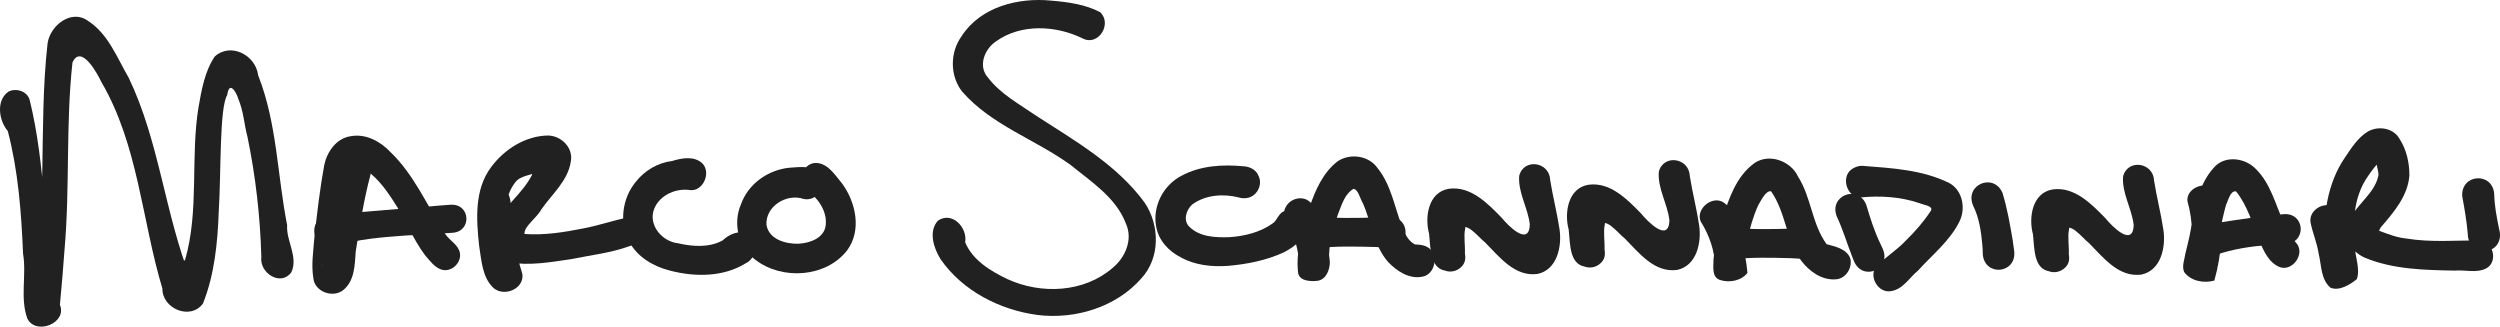
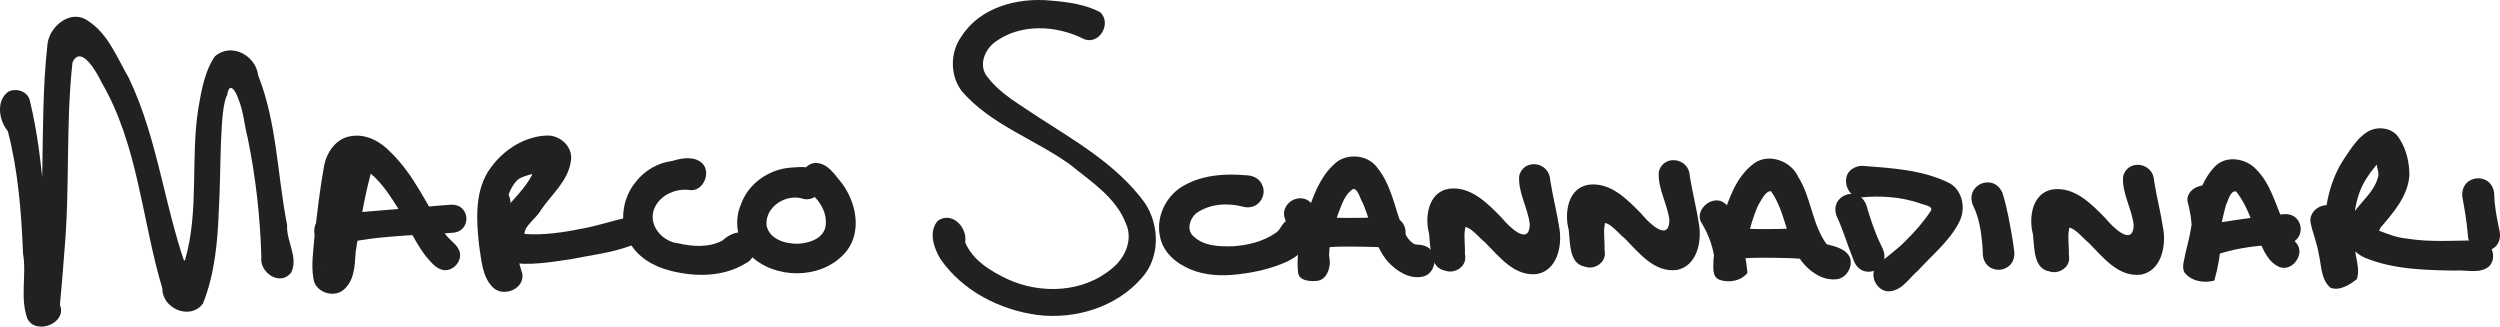
- <svg xmlns="http://www.w3.org/2000/svg" version="1.1" id="svg2" viewBox="0 0 512 66.901" height="66.901" width="512">
+ <svg xmlns="http://www.w3.org/2000/svg" width="512" height="66.901" viewBox="0 0 512 66.901" id="svg2" version="1.1">
  <defs id="defs4" />
-   <g transform="translate(-253.8428,-78.957)" id="layer1">
-     <path id="path4453" d="m 259.934,99.477 c 3.311,13.564 3.027,27.632 4.944,41.398 2.12,4.589 -7.842,3.861 -4.931,-0.345 3.942,-17.302 1.652,-35.178 3.639,-52.686 0.51,-3.663 4.898,-7.139 8.332,-4.576 4.124,2.675 5.893,7.528 8.277,11.602 6.293,13.099 7.409,27.892 12.736,41.331 -1.97,1.814 -2.667,-2.907 -1.176,-4.038 2.918,-10.156 1.059,-20.869 2.737,-31.204 0.627,-3.575 1.277,-7.39 3.331,-10.432 3.317,-2.977 8.418,-0.243 8.891,3.861 3.873,9.792 3.922,20.475 5.936,30.693 -0.219,3.251 2.329,6.478 0.857,9.645 -2.174,2.971 -6.576,0.127 -6.143,-3.128 -0.225,-8.246 -1.16,-16.496 -2.831,-24.579 -0.693,-2.564 -0.778,-5.207 -1.897,-7.839 -0.395,-1.342 -1.84,-3.816 -2.255,-0.764 -1.615,2.615 -1.236,15.688 -1.731,23.734 -0.233,6.42 -0.844,12.955 -3.241,18.974 -2.556,3.489 -8.356,1.067 -8.312,-3.076 -4.217,-14.053 -4.939,-29.346 -12.47,-42.258 -0.936,-1.966 -4.196,-7.837 -5.942,-4.042 -1.399,12.773 -0.497,25.661 -1.636,38.454 -0.264,3.73 -0.587,7.457 -0.935,11.18 1.561,3.778 -5.006,6.337 -6.691,2.768 -1.51,-4.272 -0.107,-8.86 -0.86,-13.246 -0.349,-8.427 -0.984,-16.909 -3.12,-25.098 -1.836,-2.163 -2.466,-6.284 0.143,-8.092 1.587,-0.798 3.896,-0.058 4.346,1.763 z" style="opacity:1;fill:#212121;fill-opacity:1;stroke:none;stroke-width:4;stroke-linecap:round;stroke-linejoin:miter;stroke-miterlimit:4;stroke-dasharray:none;stroke-opacity:1" />
-     <path id="path4455" d="m 329.698,114.836 c -1.378,5.134 -2.175,10.405 -3.004,15.646 -0.201,2.728 -0.207,5.951 -2.516,7.849 -2.104,1.748 -5.89,0.415 -6.159,-2.397 -0.466,-2.772 0.008,-5.59 0.213,-8.366 0.554,-4.958 1.117,-9.926 2.02,-14.833 0.58,-2.717 2.47,-5.433 5.386,-5.88 3.116,-0.587 6.143,1.073 8.218,3.292 4.814,4.635 7.441,10.888 10.995,16.427 0.754,1.419 2.362,2.143 3.006,3.605 0.935,2.144 -1.307,4.624 -3.526,4.017 -1.486,-0.449 -2.436,-1.824 -3.419,-2.944 -2.613,-3.468 -4.128,-7.603 -6.547,-11.198 -1.741,-2.666 -3.743,-5.37 -6.609,-6.886 -1.56,-0.988 -1.766,1.647 -2.169,2.616 -0.784,4.155 -1.317,8.371 -1.507,12.598 -0.089,1.707 0.05,3.434 0.116,5.124 -0.978,-0.885 -2.474,-1.46 -3.746,-0.663 -0.732,0.3 -0.702,1.216 -0.363,0.057 0.835,-3.055 1.245,-6.207 1.883,-9.306 0.649,-3.527 1.054,-7.099 1.518,-10.647 0.751,-2.286 4.253,-2.892 5.628,-0.852 0.574,0.774 0.778,1.802 0.581,2.741 z" style="opacity:1;fill:#212121;fill-opacity:1;stroke:none;stroke-width:4;stroke-linecap:round;stroke-linejoin:miter;stroke-miterlimit:4;stroke-dasharray:none;stroke-opacity:1" />
-     <path d="m 320.909,123.032 c 5.204,-0.537 10.421,-0.922 15.633,-1.372 2.744,-0.154 6.909,-0.611 9.653,-0.778 4.068,-0.171 4.311,5.582 0.241,5.754 -4.27,0.29 -7.58,0.469 -9.452,0.549 -4.891,0.363 -9.86,0.709 -14.558,2.22 -4.506,1.074 -6.024,-5.299 -1.518,-6.373 z" id="path4457" style="opacity:1;fill:#212121;fill-opacity:1;stroke:none;stroke-width:4;stroke-linecap:round;stroke-linejoin:miter;stroke-miterlimit:4;stroke-dasharray:none;stroke-opacity:1" />
-     <path id="path4459" d="m 358.396,120.638 c -0.13,4.917 0.999,9.764 2.432,14.436 0.408,3.019 -3.691,4.747 -5.882,2.892 -2.393,-2.196 -2.485,-5.753 -2.989,-8.753 -0.567,-5.374 -0.974,-11.427 2.452,-16.006 2.704,-3.683 7.09,-6.469 11.734,-6.496 2.692,0.086 5.154,2.544 4.604,5.309 -0.582,3.996 -3.911,6.737 -6.09,9.899 -0.826,1.612 -3.567,3.423 -3.387,4.956 4.049,0.295 8.137,-0.354 12.108,-1.153 3.121,-0.581 6.148,-1.67 9.245,-2.263 3.097,0.295 3.555,5.349 0.301,5.851 -3.9,1.453 -8.086,1.893 -12.143,2.725 -4.191,0.612 -8.524,1.394 -12.735,0.646 -3.217,-0.814 -4.961,-4.714 -3.014,-7.518 1.97,-3.903 5.8,-6.514 7.771,-10.391 -0.197,-1.41 2.978,-3.22 1.752,-1.067 -1.528,1.323 -3.973,0.913 -5.252,2.678 -2.739,3.575 -1.886,8.326 -1.427,12.464 0.735,1.892 1.682,4.277 -0.883,5.038 -1.995,2.246 -3.818,-0.266 -3.485,-2.493 -0.7,-3.756 -1.266,-7.545 -1.652,-11.348 0.104,-3.244 5.446,-4.013 6.309,-0.785 0.167,0.439 0.246,0.911 0.23,1.38 z" style="opacity:1;fill:#212121;fill-opacity:1;stroke:none;stroke-width:4;stroke-linecap:round;stroke-linejoin:miter;stroke-miterlimit:4;stroke-dasharray:none;stroke-opacity:1" />
-     <path id="path4561" d="m 394.99,117.867 c -3.049,-0.403 -6.555,1.34 -7.36,4.457 -0.754,3.116 2.033,6.137 5.055,6.448 2.994,0.69 6.342,0.952 9.136,-0.568 1.365,-1.281 3.545,-2.297 5.321,-1.23 2.163,1.312 1.627,4.909 -0.573,5.902 -4.609,2.851 -10.4,2.833 -15.503,1.505 -3.407,-0.854 -6.739,-2.797 -8.397,-6.004 -2.056,-3.849 -1.389,-8.825 1.366,-12.16 1.808,-2.327 4.527,-3.935 7.46,-4.287 1.972,-0.605 4.443,-1.078 6.138,0.435 1.98,1.897 0.17,6.002 -2.643,5.501 z" style="opacity:1;fill:#212121;fill-opacity:1;stroke:none;stroke-width:4;stroke-linecap:round;stroke-linejoin:miter;stroke-miterlimit:4;stroke-dasharray:none;stroke-opacity:1" />
-     <path id="path4563" d="m 418.419,119.7 c -3.449,-1.191 -7.873,1.495 -7.597,5.343 0.493,2.935 3.957,3.913 6.539,3.828 2.352,-0.119 5.384,-1.168 5.601,-3.919 0.266,-2.988 -1.768,-5.559 -4.033,-7.254 -1.993,-1.664 -0.673,-5.2 1.855,-5.37 2.574,-0.05 4.053,2.471 5.519,4.209 2.84,3.871 4.071,9.65 0.993,13.748 -4.356,5.532 -13.317,6.074 -18.764,1.869 -3.472,-2.528 -4.64,-7.414 -2.952,-11.316 1.47,-4.216 5.548,-7.093 9.925,-7.529 2.197,-0.135 5.323,-0.679 6.464,1.774 1.238,2.304 -1.017,5.19 -3.551,4.616 z" style="opacity:1;fill:#212121;fill-opacity:1;stroke:none;stroke-width:4;stroke-linecap:round;stroke-linejoin:miter;stroke-miterlimit:4;stroke-dasharray:none;stroke-opacity:1" />
-     <path id="path4565" d="m 475.565,86.827 c -5.473,-2.689 -12.628,-3.063 -17.745,0.606 -2.373,1.591 -3.74,5.098 -1.619,7.44 2.621,3.407 6.528,5.49 10.011,7.889 7.901,5.11 16.407,9.967 22.06,17.703 3.111,4.621 3.21,11.306 -0.692,15.517 -5.182,5.907 -13.58,8.436 -21.266,7.481 -7.708,-1.034 -15.338,-4.927 -19.829,-11.409 -1.409,-2.236 -2.547,-5.669 -0.569,-7.892 2.915,-2.025 6.122,1.432 5.59,4.408 1.519,3.681 5.216,5.913 8.673,7.554 6.876,3.161 15.648,2.784 21.525,-2.295 2.604,-2.123 4.208,-5.843 2.726,-9.079 -2.026,-5.347 -7.09,-8.547 -11.327,-12.014 -7.248,-5.241 -16.245,-8.164 -22.236,-15.048 -2.519,-3.259 -2.477,-8.01 -0.084,-11.328 3.855,-5.995 11.57,-7.943 18.31,-7.279 3.418,0.284 6.996,0.758 10.048,2.365 2.554,2.357 -0.341,7.057 -3.576,5.382 z" style="opacity:1;fill:#212121;fill-opacity:1;stroke:none;stroke-width:4;stroke-linecap:round;stroke-linejoin:miter;stroke-miterlimit:4;stroke-dasharray:none;stroke-opacity:1" />
-     <path id="path4573" d="m 553.905,125.822 c -0.668,2.923 1.536,8.066 -3.037,8.589 -4.314,0.312 -4.015,-4.648 -4.347,-7.575 -0.935,-3.463 -0.165,-8.553 4.069,-9.22 4.449,-0.596 7.918,2.994 10.766,5.902 1.373,1.7 5.655,6.015 5.792,1.4 -0.377,-3.376 -2.43,-6.511 -2.176,-9.933 0.914,-3.69 6.198,-2.91 6.343,0.817 0.534,3.378 1.403,6.691 1.914,10.073 0.537,3.514 -0.471,8.361 -4.521,9.19 -4.668,0.615 -7.794,-3.524 -10.723,-6.464 -1.394,-1.029 -4.107,-4.865 -5.348,-2.293 0.087,2.483 2.835,5.692 0.067,7.664 -2.676,1.877 -6.164,-0.988 -5.42,-4.009 0.18,-2.55 -0.656,-6.102 2.238,-7.455 2.038,-0.865 4.835,1.023 4.381,3.314 z" style="opacity:1;fill:#212121;fill-opacity:1;stroke:none;stroke-width:4;stroke-linecap:round;stroke-linejoin:miter;stroke-miterlimit:4;stroke-dasharray:none;stroke-opacity:1" />
-     <path d="m 663.957,118.484 c 0.983,3.184 1.541,6.463 2.096,9.74 0.219,1.6 0.115,0.841 0.313,2.275 0.391,4.56 -6.057,5.112 -6.448,0.553 l 0,0 c -0.032,-1.271 -0.002,-0.602 -0.098,-2.006 -0.245,-2.725 -0.652,-5.506 -1.884,-7.98 -1.825,-4.258 4.197,-6.839 6.022,-2.581 z" id="path4585" style="opacity:1;fill:#212121;fill-opacity:1;stroke:none;stroke-width:4;stroke-linecap:round;stroke-linejoin:miter;stroke-miterlimit:4;stroke-dasharray:none;stroke-opacity:1" />
-     <path id="path4599" d="m 708.316,119.483 c 0.959,5.624 0.57,11.452 -0.976,16.937 -2.141,0.593 -4.797,0.128 -6.174,-1.74 -0.539,-1.248 0.091,-2.622 0.265,-3.89 0.554,-2.246 1.134,-4.494 1.376,-6.798 0.826,-3.964 1.863,-8.186 4.841,-11.128 2.287,-2.078 6.037,-1.474 8.108,0.616 3.124,3.013 4.101,7.388 5.849,11.209 0.702,1.585 1.643,3.058 2.771,4.371 1.377,2.213 -1.159,5.522 -3.65,4.598 -2.245,-0.908 -3.287,-3.311 -4.172,-5.396 -1.405,-3.44 -2.393,-7.166 -4.767,-10.102 -1.187,-0.221 -1.595,1.871 -2.054,2.755 -0.531,1.924 -0.969,3.881 -1.288,5.851 -0.323,2.23 -0.513,4.479 -0.859,6.706 -1.963,1.001 -4.092,-0.088 -6.083,-0.392 1.72,-4.084 1.5,-8.719 0.335,-12.918 -0.228,-1.93 1.828,-3.319 3.592,-3.228 1.453,0.002 2.652,1.141 2.884,2.548 z" style="opacity:1;fill:#212121;fill-opacity:1;stroke:none;stroke-width:4;stroke-linecap:round;stroke-linejoin:miter;stroke-miterlimit:4;stroke-dasharray:none;stroke-opacity:1" />
-     <path d="m 705.637,124.938 c 4.05,-0.613 8.096,-1.242 12.16,-1.763 2.595,-0.258 1.331,-0.14 3.794,-0.36 4.313,-0.282 4.713,5.817 0.4,6.099 l 0,0 c -2.305,0.09 -1.124,0.025 -3.541,0.195 -3.73,0.337 -7.472,0.843 -11.007,2.143 -4.465,1.276 -6.269,-5.039 -1.804,-6.315 z" id="path4601" style="opacity:1;fill:#212121;fill-opacity:1;stroke:none;stroke-width:4;stroke-linecap:round;stroke-linejoin:miter;stroke-miterlimit:4;stroke-dasharray:none;stroke-opacity:1" />
-     <path d="m 764.661,118.732 c 0.048,2.366 0.503,4.703 0.979,7.015 0.05,0.234 0.103,0.468 0.155,0.702 0.672,4.609 -5.846,5.56 -6.518,0.951 l 0,0 c -0.01,-0.234 -0.032,-0.468 -0.049,-0.702 -0.229,-2.529 -0.649,-5.036 -1.119,-7.53 -0.309,-4.633 6.244,-5.07 6.552,-0.436 z" id="path4605" style="opacity:1;fill:#212121;fill-opacity:1;stroke:none;stroke-width:4;stroke-linecap:round;stroke-linejoin:miter;stroke-miterlimit:4;stroke-dasharray:none;stroke-opacity:1" />
-     <path id="path4667" d="m 733.482,123.66 c 0.519,3.173 1.309,6.297 2.281,9.36 -1.176,-1.838 -2.88,-0.224 -4.285,0.347 -2.332,1.137 -1.23,-2.511 -1.604,-3.747 -0.278,-6.346 0.536,-13.058 4.219,-18.413 1.339,-1.968 2.673,-4.138 4.778,-5.362 2.135,-1.158 5.176,-0.671 6.407,1.566 1.422,2.2 2.02,4.893 2.007,7.488 -0.321,4.224 -3.23,7.572 -5.872,10.633 -0.295,0.412 -0.741,1.898 -0.322,0.684 1.812,0.67 3.613,1.407 5.556,1.585 5.073,0.855 10.233,0.346 15.34,0.403 2.574,0.431 3.427,4.469 1.03,5.721 -1.999,1.021 -4.283,0.263 -6.416,0.452 -6.185,-0.115 -12.588,-0.227 -18.39,-2.622 -2.269,-0.98 -4.247,-3.292 -3.738,-5.903 0.67,-4.359 5.414,-6.53 6.421,-10.732 0.409,-1.351 -1.542,-3.87 0.997,-3.634 -1.21,0.856 -2.378,2.484 -3.303,3.87 -2.71,4.066 -2.967,9.198 -2.473,13.915 -0.005,2.271 1.169,4.666 0.403,6.852 -1.373,1.128 -3.609,2.503 -5.395,1.755 -2.003,-1.707 -1.822,-4.584 -2.413,-6.934 -0.318,-2.193 -1.23,-4.238 -1.662,-6.397 -0.447,-2.508 2.699,-4.446 4.824,-3.162 0.857,0.453 1.388,1.363 1.612,2.277 z" style="opacity:1;fill:#212121;fill-opacity:1;stroke:none;stroke-width:4;stroke-linecap:round;stroke-linejoin:miter;stroke-miterlimit:4;stroke-dasharray:none;stroke-opacity:1" />
-     <path id="path4669" d="m 507.631,119.416 c -3.208,-0.826 -6.903,-0.591 -9.634,1.429 -1.226,1.099 -1.917,3.306 -0.551,4.571 2.142,2.104 5.359,2.2 8.182,2.113 3.074,-0.205 6.225,-0.969 8.775,-2.758 1.124,-0.698 1.27,-2.382 2.727,-2.63 2.041,-0.651 4.518,1.128 4.223,3.333 -0.299,2.429 -2.485,4.08 -4.513,5.126 -3.595,1.683 -7.56,2.459 -11.493,2.807 -3.295,0.227 -6.737,-0.109 -9.666,-1.745 -2.477,-1.234 -4.564,-3.471 -5.045,-6.265 -0.824,-4.106 1.434,-8.5 5.123,-10.412 3.852,-2.108 8.433,-2.383 12.722,-1.975 1.325,0.042 2.672,0.736 3.141,2.036 0.862,1.834 -0.416,4.205 -2.438,4.463 -0.515,0.09 -1.053,0.064 -1.553,-0.091 z" style="opacity:1;fill:#212121;fill-opacity:1;stroke:none;stroke-width:4;stroke-linecap:round;stroke-linejoin:miter;stroke-miterlimit:4;stroke-dasharray:none;stroke-opacity:1" />
-     <path id="path4671" d="m 523.013,121.41 c 1.572,3.542 2.886,7.284 3.182,11.17 0.012,1.623 -0.765,3.693 -2.6,3.895 -1.43,0.148 -3.767,0.049 -3.922,-1.812 -0.466,-4.552 1.026,-8.995 2.365,-13.278 1.188,-3.495 2.769,-7.131 5.79,-9.422 2.553,-1.674 6.372,-1.145 8.144,1.423 2.742,3.407 3.449,7.85 4.963,11.841 0.565,1.425 1.232,3.072 2.682,3.781 1.337,0.063 2.903,0.235 3.572,1.606 1.082,1.832 0.109,4.699 -2.129,5.024 -2.67,0.496 -5.188,-1.192 -6.946,-3.041 -2.951,-3.398 -3.394,-8.07 -5.174,-12.058 -0.564,-0.905 -0.926,-2.774 -1.896,-2.912 -1.778,1.03 -2.366,3.162 -3.09,4.951 -1.155,3.186 -2.081,6.546 -1.898,9.966 -1.093,-2.114 -2.553,0.72 -3.928,1.063 -0.809,0.277 -2.735,1.789 -2.229,0.037 0.003,-2.626 -0.6,-5.277 -1.735,-7.641 -0.898,-1.335 -1.923,-3.1 -0.978,-4.68 0.892,-1.731 3.422,-2.392 4.916,-1.023 0.374,0.304 0.686,0.683 0.913,1.108 z" style="opacity:1;fill:#212121;fill-opacity:1;stroke:none;stroke-width:4;stroke-linecap:round;stroke-linejoin:miter;stroke-miterlimit:4;stroke-dasharray:none;stroke-opacity:1" />
-     <path d="m 523.44,123.278 c 4.032,0.422 8.098,0.33 12.144,0.22 1.951,-0.097 1.035,-0.041 2.748,-0.159 4.5,0 4.5,6.364 0,6.364 l 0,0 c -1.713,-0.116 -0.797,-0.06 -2.748,-0.158 -4.046,-0.11 -8.112,-0.201 -12.144,0.22 -4.586,0 -4.586,-6.486 0,-6.486 z" id="path4673" style="opacity:1;fill:#212121;fill-opacity:1;stroke:none;stroke-width:4;stroke-linecap:round;stroke-linejoin:miter;stroke-miterlimit:4;stroke-dasharray:none;stroke-opacity:1" />
-     <path id="path4671-0" d="m 608.192,121.864 c 1.851,4.104 3.15,8.489 3.526,12.986 -1.246,1.608 -3.64,2.053 -5.521,1.475 -1.898,-0.533 -1.413,-2.866 -1.419,-4.362 0.297,-2.757 1.021,-5.456 1.804,-8.108 1.308,-4.225 2.851,-8.81 6.59,-11.515 3.017,-2.041 7.458,-0.407 8.919,2.797 2.722,4.272 2.824,9.711 5.844,13.831 1.784,0.469 4.04,0.952 4.827,2.843 0.55,1.937 -0.9,4.277 -2.995,4.355 -2.831,0.21 -5.391,-1.648 -7.032,-3.808 -3.108,-4.254 -3.151,-9.933 -6.179,-14.224 -1.052,-0.212 -2.041,1.874 -2.632,2.862 -1.041,2.276 -1.695,4.716 -2.285,7.14 -0.293,1.543 -0.326,3.124 -0.635,4.664 -1.19,-1.026 -2.496,0.443 -3.434,1.122 -0.711,0.814 -2.975,1.505 -2.487,-0.269 -0.029,-3.333 -1.195,-6.566 -2.951,-9.366 -1.053,-2.609 2.487,-5.451 4.791,-3.805 0.513,0.367 0.977,0.818 1.268,1.385 z" style="opacity:1;fill:#212121;fill-opacity:1;stroke:none;stroke-width:4;stroke-linecap:round;stroke-linejoin:miter;stroke-miterlimit:4;stroke-dasharray:none;stroke-opacity:1" />
-     <path d="m 608.465,125.566 c 4.032,0.422 8.098,0.33 12.144,0.22 1.951,-0.097 1.035,-0.04 2.748,-0.159 4.5,0 4.5,6.364 0,6.364 l 0,0 c -1.713,-0.115 -0.797,-0.06 -2.748,-0.159 -4.046,-0.11 -8.112,-0.202 -12.144,0.219 -4.586,0 -4.586,-6.485 0,-6.485 z" id="path4673-6" style="opacity:1;fill:#212121;fill-opacity:1;stroke:none;stroke-width:4;stroke-linecap:round;stroke-linejoin:miter;stroke-miterlimit:4;stroke-dasharray:none;stroke-opacity:1" />
-     <path id="path4726" d="m 635.266,112.92 c 6.032,0.476 12.307,0.785 17.82,3.543 2.707,1.481 3.389,5.228 2.051,7.86 -1.974,3.999 -5.554,6.8 -8.485,10.051 -1.788,1.455 -3.076,3.854 -5.551,4.209 -2.573,0.466 -4.586,-2.947 -3.048,-5.011 1.902,-1.963 4.303,-3.389 6.162,-5.408 1.885,-1.837 3.623,-3.838 5.069,-6.04 0.602,-1.002 -1.63,-1.221 -2.343,-1.564 -3.878,-1.314 -8.042,-1.565 -12.096,-1.164 -2.735,-7.5e-4 -4.002,-4.065 -1.874,-5.705 0.659,-0.489 1.464,-0.811 2.295,-0.77 z" style="opacity:1;fill:#212121;fill-opacity:1;stroke:none;stroke-width:4;stroke-linecap:round;stroke-linejoin:miter;stroke-miterlimit:4;stroke-dasharray:none;stroke-opacity:1" />
-     <path d="m 636.061,120.928 c 0.805,2.721 1.674,5.474 2.923,8.029 0.155,0.333 0.309,0.665 0.463,0.998 1.785,4.17 -4.112,6.694 -5.897,2.524 l 0,0 c -0.13,-0.333 -0.262,-0.666 -0.392,-0.999 -1.074,-2.724 -1.9,-5.545 -3.145,-8.201 -1.662,-4.276 4.386,-6.626 6.048,-2.35 z" id="path4728" style="opacity:1;fill:#212121;fill-opacity:1;stroke:none;stroke-width:4;stroke-linecap:round;stroke-linejoin:miter;stroke-miterlimit:4;stroke-dasharray:none;stroke-opacity:1" />
-     <path id="path4573-7" d="m 582.498,124.998 c -0.668,2.922 1.536,8.066 -3.037,8.588 -4.314,0.312 -4.015,-4.648 -4.347,-7.575 -0.935,-3.462 -0.164,-8.553 4.068,-9.22 4.449,-0.596 7.918,2.994 10.766,5.902 1.373,1.7 5.654,6.014 5.792,1.4 -0.377,-3.376 -2.43,-6.511 -2.176,-9.933 0.914,-3.69 6.198,-2.91 6.343,0.817 0.534,3.378 1.403,6.691 1.914,10.073 0.537,3.514 -0.471,8.361 -4.521,9.19 -4.668,0.615 -7.795,-3.525 -10.723,-6.464 -1.394,-1.029 -4.107,-4.865 -5.348,-2.292 0.087,2.483 2.835,5.692 0.067,7.664 -2.676,1.877 -6.165,-0.988 -5.42,-4.009 0.18,-2.55 -0.656,-6.102 2.238,-7.455 2.038,-0.864 4.835,1.023 4.381,3.314 z" style="opacity:1;fill:#212121;fill-opacity:1;stroke:none;stroke-width:4;stroke-linecap:round;stroke-linejoin:miter;stroke-miterlimit:4;stroke-dasharray:none;stroke-opacity:1" />
-     <path id="path4573-4" d="m 677.582,125.952 c -0.668,2.923 1.536,8.066 -3.037,8.589 -4.314,0.312 -4.015,-4.648 -4.347,-7.575 -0.935,-3.462 -0.165,-8.553 4.068,-9.22 4.449,-0.597 7.919,2.994 10.766,5.902 1.373,1.7 5.654,6.014 5.792,1.4 -0.377,-3.376 -2.43,-6.511 -2.176,-9.933 0.914,-3.69 6.197,-2.91 6.343,0.817 0.534,3.378 1.403,6.691 1.914,10.073 0.537,3.515 -0.471,8.361 -4.521,9.19 -4.668,0.615 -7.794,-3.524 -10.723,-6.464 -1.394,-1.03 -4.107,-4.865 -5.348,-2.292 0.087,2.483 2.835,5.692 0.066,7.664 -2.676,1.877 -6.164,-0.988 -5.419,-4.008 0.179,-2.55 -0.656,-6.102 2.238,-7.455 2.038,-0.865 4.835,1.023 4.381,3.314 z" style="opacity:1;fill:#212121;fill-opacity:1;stroke:none;stroke-width:4;stroke-linecap:round;stroke-linejoin:miter;stroke-miterlimit:4;stroke-dasharray:none;stroke-opacity:1" />
-   </g>
+   <path id="path4453" d="m 6.091,20.52 c 3.311,13.564 3.027,27.632 4.944,41.398 2.12,4.589 -7.842,3.861 -4.931,-0.345 3.942,-17.302 1.652,-35.178 3.639,-52.686 0.51,-3.663 4.898,-7.139 8.332,-4.576 4.124,2.675 5.893,7.528 8.277,11.602 6.293,13.099 7.409,27.892 12.736,41.331 -1.97,1.814 -2.667,-2.907 -1.176,-4.038 2.918,-10.156 1.059,-20.869 2.737,-31.204 0.627,-3.575 1.277,-7.39 3.331,-10.432 3.317,-2.977 8.418,-0.243 8.891,3.861 3.873,9.792 3.922,20.475 5.936,30.693 -0.219,3.251 2.329,6.478 0.857,9.645 -2.174,2.971 -6.576,0.127 -6.143,-3.128 -0.225,-8.246 -1.16,-16.496 -2.831,-24.579 -0.693,-2.564 -0.778,-5.207 -1.897,-7.839 -0.395,-1.342 -1.84,-3.816 -2.255,-0.764 -1.615,2.615 -1.236,15.688 -1.731,23.734 -0.233,6.42 -0.844,12.955 -3.241,18.974 -2.556,3.489 -8.356,1.067 -8.312,-3.076 -4.217,-14.053 -4.939,-29.346 -12.47,-42.258 -0.936,-1.966 -4.196,-7.837 -5.942,-4.042 -1.399,12.773 -0.497,25.661 -1.636,38.454 -0.264,3.73 -0.587,7.457 -0.935,11.18 1.561,3.778 -5.006,6.337 -6.691,2.768 -1.51,-4.272 -0.107,-8.86 -0.86,-13.246 -0.349,-8.427 -0.984,-16.909 -3.12,-25.098 -1.836,-2.163 -2.466,-6.284 0.143,-8.092 1.587,-0.798 3.896,-0.058 4.346,1.763 z" style="opacity:1;fill:#212121;fill-opacity:1;stroke:none;stroke-width:4;stroke-linecap:round;stroke-linejoin:miter;stroke-miterlimit:4;stroke-dasharray:none;stroke-opacity:1" />
+   <path id="path4455" d="m 75.855,35.879 c -1.378,5.134 -2.175,10.405 -3.004,15.646 -0.201,2.728 -0.207,5.951 -2.516,7.849 -2.104,1.748 -5.89,0.415 -6.159,-2.397 -0.466,-2.772 0.008,-5.59 0.213,-8.366 0.554,-4.958 1.117,-9.926 2.02,-14.833 0.58,-2.717 2.47,-5.433 5.386,-5.88 3.116,-0.587 6.143,1.073 8.218,3.292 4.814,4.635 7.441,10.888 10.995,16.427 0.754,1.419 2.362,2.143 3.006,3.605 0.935,2.144 -1.307,4.624 -3.526,4.017 -1.486,-0.449 -2.436,-1.824 -3.419,-2.944 -2.613,-3.468 -4.128,-7.603 -6.547,-11.198 -1.741,-2.666 -3.743,-5.37 -6.609,-6.886 -1.56,-0.988 -1.766,1.647 -2.169,2.616 -0.784,4.155 -1.317,8.371 -1.507,12.598 -0.089,1.707 0.05,3.434 0.116,5.124 -0.978,-0.885 -2.474,-1.46 -3.746,-0.663 -0.732,0.3 -0.702,1.216 -0.363,0.057 0.835,-3.055 1.245,-6.207 1.883,-9.306 0.649,-3.527 1.054,-7.099 1.518,-10.647 0.751,-2.286 4.253,-2.892 5.628,-0.852 0.574,0.774 0.778,1.802 0.581,2.741 z" style="opacity:1;fill:#212121;fill-opacity:1;stroke:none;stroke-width:4;stroke-linecap:round;stroke-linejoin:miter;stroke-miterlimit:4;stroke-dasharray:none;stroke-opacity:1" />
+   <path d="m 67.067,44.075 c 5.204,-0.537 10.421,-0.922 15.633,-1.372 2.744,-0.154 6.909,-0.611 9.653,-0.778 4.068,-0.171 4.311,5.582 0.241,5.754 -4.27,0.29 -7.58,0.469 -9.452,0.549 -4.891,0.363 -9.86,0.709 -14.558,2.22 -4.506,1.074 -6.024,-5.299 -1.518,-6.373 z" id="path4457" style="opacity:1;fill:#212121;fill-opacity:1;stroke:none;stroke-width:4;stroke-linecap:round;stroke-linejoin:miter;stroke-miterlimit:4;stroke-dasharray:none;stroke-opacity:1" />
+   <path id="path4459" d="m 104.554,41.681 c -0.13,4.917 0.999,9.764 2.432,14.436 0.408,3.019 -3.691,4.747 -5.882,2.892 -2.393,-2.196 -2.485,-5.753 -2.989,-8.753 -0.567,-5.374 -0.974,-11.427 2.452,-16.006 2.704,-3.683 7.09,-6.469 11.734,-6.496 2.692,0.086 5.154,2.544 4.604,5.309 -0.582,3.996 -3.911,6.737 -6.09,9.899 -0.826,1.612 -3.567,3.423 -3.387,4.956 4.049,0.295 8.137,-0.354 12.108,-1.153 3.121,-0.581 6.148,-1.67 9.245,-2.263 3.097,0.295 3.555,5.349 0.301,5.851 -3.9,1.453 -8.086,1.893 -12.143,2.725 -4.191,0.612 -8.524,1.394 -12.735,0.646 -3.217,-0.814 -4.961,-4.714 -3.014,-7.518 1.97,-3.903 5.8,-6.514 7.771,-10.391 -0.197,-1.41 2.978,-3.22 1.752,-1.067 -1.528,1.323 -3.973,0.913 -5.252,2.678 -2.739,3.575 -1.886,8.326 -1.427,12.464 0.735,1.892 1.682,4.277 -0.883,5.038 -1.995,2.246 -3.818,-0.266 -3.485,-2.493 -0.7,-3.756 -1.266,-7.545 -1.652,-11.348 0.104,-3.244 5.446,-4.013 6.309,-0.785 0.167,0.439 0.246,0.911 0.23,1.38 z" style="opacity:1;fill:#212121;fill-opacity:1;stroke:none;stroke-width:4;stroke-linecap:round;stroke-linejoin:miter;stroke-miterlimit:4;stroke-dasharray:none;stroke-opacity:1" />
+   <path id="path4561" d="m 141.147,38.91 c -3.049,-0.403 -6.555,1.34 -7.36,4.457 -0.754,3.116 2.033,6.137 5.055,6.448 2.994,0.69 6.342,0.952 9.136,-0.568 1.365,-1.281 3.545,-2.297 5.321,-1.23 2.163,1.312 1.627,4.909 -0.573,5.902 -4.609,2.851 -10.4,2.833 -15.503,1.505 -3.407,-0.854 -6.739,-2.797 -8.397,-6.004 -2.056,-3.849 -1.389,-8.825 1.366,-12.16 1.808,-2.327 4.527,-3.935 7.46,-4.287 1.972,-0.605 4.443,-1.078 6.138,0.435 1.98,1.897 0.17,6.002 -2.643,5.501 z" style="opacity:1;fill:#212121;fill-opacity:1;stroke:none;stroke-width:4;stroke-linecap:round;stroke-linejoin:miter;stroke-miterlimit:4;stroke-dasharray:none;stroke-opacity:1" />
+   <path id="path4563" d="m 164.577,40.743 c -3.449,-1.191 -7.873,1.495 -7.597,5.343 0.493,2.935 3.957,3.913 6.539,3.828 2.352,-0.119 5.384,-1.168 5.601,-3.919 0.266,-2.988 -1.768,-5.559 -4.033,-7.254 -1.993,-1.664 -0.673,-5.2 1.855,-5.37 2.574,-0.05 4.053,2.471 5.519,4.209 2.84,3.871 4.071,9.65 0.993,13.748 -4.356,5.532 -13.317,6.074 -18.764,1.869 -3.472,-2.528 -4.64,-7.414 -2.952,-11.316 1.47,-4.216 5.548,-7.093 9.925,-7.529 2.197,-0.135 5.323,-0.679 6.464,1.774 1.238,2.304 -1.017,5.19 -3.551,4.616 z" style="opacity:1;fill:#212121;fill-opacity:1;stroke:none;stroke-width:4;stroke-linecap:round;stroke-linejoin:miter;stroke-miterlimit:4;stroke-dasharray:none;stroke-opacity:1" />
+   <path id="path4565" d="m 221.723,7.87 c -5.473,-2.689 -12.628,-3.063 -17.745,0.606 -2.373,1.591 -3.74,5.098 -1.619,7.44 2.621,3.407 6.528,5.49 10.011,7.889 7.901,5.11 16.407,9.967 22.06,17.703 3.111,4.621 3.21,11.306 -0.692,15.517 -5.182,5.907 -13.58,8.436 -21.266,7.481 -7.708,-1.034 -15.338,-4.927 -19.829,-11.409 -1.409,-2.236 -2.547,-5.669 -0.569,-7.892 2.915,-2.025 6.122,1.432 5.59,4.408 1.519,3.681 5.216,5.913 8.673,7.554 6.876,3.161 15.648,2.784 21.525,-2.295 2.604,-2.123 4.208,-5.843 2.726,-9.079 -2.026,-5.347 -7.09,-8.547 -11.327,-12.014 -7.248,-5.241 -16.245,-8.164 -22.236,-15.048 -2.519,-3.259 -2.477,-8.01 -0.084,-11.328 3.855,-5.995 11.57,-7.943 18.31,-7.279 3.418,0.284 6.996,0.758 10.048,2.365 2.554,2.357 -0.341,7.057 -3.576,5.382 z" style="opacity:1;fill:#212121;fill-opacity:1;stroke:none;stroke-width:4;stroke-linecap:round;stroke-linejoin:miter;stroke-miterlimit:4;stroke-dasharray:none;stroke-opacity:1" />
+   <path id="path4573" d="m 300.062,46.865 c -0.668,2.923 1.536,8.066 -3.037,8.589 -4.314,0.312 -4.015,-4.648 -4.347,-7.575 -0.935,-3.463 -0.165,-8.553 4.069,-9.22 4.449,-0.596 7.918,2.994 10.766,5.902 1.373,1.7 5.655,6.015 5.792,1.4 -0.377,-3.376 -2.43,-6.511 -2.176,-9.933 0.914,-3.69 6.198,-2.91 6.343,0.817 0.534,3.378 1.403,6.691 1.914,10.073 0.537,3.514 -0.471,8.361 -4.521,9.19 -4.668,0.615 -7.794,-3.524 -10.723,-6.464 -1.394,-1.029 -4.107,-4.865 -5.348,-2.293 0.087,2.483 2.835,5.692 0.067,7.664 -2.676,1.877 -6.164,-0.988 -5.42,-4.009 0.18,-2.55 -0.656,-6.102 2.238,-7.455 2.038,-0.865 4.835,1.023 4.381,3.314 z" style="opacity:1;fill:#212121;fill-opacity:1;stroke:none;stroke-width:4;stroke-linecap:round;stroke-linejoin:miter;stroke-miterlimit:4;stroke-dasharray:none;stroke-opacity:1" />
+   <path d="m 410.114,39.527 c 0.983,3.184 1.541,6.463 2.096,9.74 0.219,1.6 0.115,0.841 0.313,2.275 0.391,4.56 -6.057,5.112 -6.448,0.553 l 0,0 c -0.032,-1.271 -0.002,-0.602 -0.098,-2.006 -0.245,-2.725 -0.652,-5.506 -1.884,-7.98 -1.825,-4.258 4.197,-6.839 6.022,-2.581 z" id="path4585" style="opacity:1;fill:#212121;fill-opacity:1;stroke:none;stroke-width:4;stroke-linecap:round;stroke-linejoin:miter;stroke-miterlimit:4;stroke-dasharray:none;stroke-opacity:1" />
+   <path id="path4599" d="m 454.473,40.526 c 0.959,5.624 0.57,11.452 -0.976,16.937 -2.141,0.593 -4.797,0.128 -6.174,-1.74 -0.539,-1.248 0.091,-2.622 0.265,-3.89 0.554,-2.246 1.134,-4.494 1.376,-6.798 0.826,-3.964 1.863,-8.186 4.841,-11.128 2.287,-2.078 6.037,-1.474 8.108,0.616 3.124,3.013 4.101,7.388 5.849,11.209 0.702,1.585 1.643,3.058 2.771,4.371 1.377,2.213 -1.159,5.522 -3.65,4.598 -2.245,-0.908 -3.287,-3.311 -4.172,-5.396 -1.405,-3.44 -2.393,-7.166 -4.767,-10.102 -1.187,-0.221 -1.595,1.871 -2.054,2.755 -0.531,1.924 -0.969,3.881 -1.288,5.851 -0.323,2.23 -0.513,4.479 -0.859,6.706 -1.963,1.001 -4.092,-0.088 -6.083,-0.392 1.72,-4.084 1.5,-8.719 0.335,-12.918 -0.228,-1.93 1.828,-3.319 3.592,-3.228 1.453,0.002 2.652,1.141 2.884,2.548 z" style="opacity:1;fill:#212121;fill-opacity:1;stroke:none;stroke-width:4;stroke-linecap:round;stroke-linejoin:miter;stroke-miterlimit:4;stroke-dasharray:none;stroke-opacity:1" />
+   <path d="m 451.794,45.981 c 4.05,-0.613 8.096,-1.242 12.16,-1.763 2.595,-0.258 1.331,-0.14 3.794,-0.36 4.313,-0.282 4.713,5.817 0.4,6.099 l 0,0 c -2.305,0.09 -1.124,0.025 -3.541,0.195 -3.73,0.337 -7.472,0.843 -11.007,2.143 -4.465,1.276 -6.269,-5.039 -1.804,-6.315 z" id="path4601" style="opacity:1;fill:#212121;fill-opacity:1;stroke:none;stroke-width:4;stroke-linecap:round;stroke-linejoin:miter;stroke-miterlimit:4;stroke-dasharray:none;stroke-opacity:1" />
+   <path d="m 510.818,39.775 c 0.048,2.366 0.503,4.703 0.979,7.015 0.05,0.234 0.103,0.468 0.155,0.702 0.672,4.609 -5.846,5.56 -6.518,0.951 l 0,0 c -0.01,-0.234 -0.032,-0.468 -0.049,-0.702 -0.229,-2.529 -0.649,-5.036 -1.119,-7.53 -0.309,-4.633 6.244,-5.07 6.552,-0.436 z" id="path4605" style="opacity:1;fill:#212121;fill-opacity:1;stroke:none;stroke-width:4;stroke-linecap:round;stroke-linejoin:miter;stroke-miterlimit:4;stroke-dasharray:none;stroke-opacity:1" />
+   <path id="path4667" d="m 479.639,44.703 c 0.519,3.173 1.309,6.297 2.281,9.36 -1.176,-1.838 -2.88,-0.224 -4.285,0.347 -2.332,1.137 -1.23,-2.511 -1.604,-3.747 -0.278,-6.346 0.536,-13.058 4.219,-18.413 1.339,-1.968 2.673,-4.138 4.778,-5.362 2.135,-1.158 5.176,-0.671 6.407,1.566 1.422,2.2 2.02,4.893 2.007,7.488 -0.321,4.224 -3.23,7.572 -5.872,10.633 -0.295,0.412 -0.741,1.898 -0.322,0.684 1.812,0.67 3.613,1.407 5.556,1.585 5.073,0.855 10.233,0.346 15.34,0.403 2.574,0.431 3.427,4.469 1.03,5.721 -1.999,1.021 -4.283,0.263 -6.416,0.452 -6.185,-0.115 -12.588,-0.227 -18.39,-2.622 -2.269,-0.98 -4.247,-3.292 -3.738,-5.903 0.67,-4.359 5.414,-6.53 6.421,-10.732 0.409,-1.351 -1.542,-3.87 0.997,-3.634 -1.21,0.856 -2.378,2.484 -3.303,3.87 -2.71,4.066 -2.967,9.198 -2.473,13.915 -0.005,2.271 1.169,4.666 0.403,6.852 -1.373,1.128 -3.609,2.503 -5.395,1.755 -2.003,-1.707 -1.822,-4.584 -2.413,-6.934 -0.318,-2.193 -1.23,-4.238 -1.662,-6.397 -0.447,-2.508 2.699,-4.446 4.824,-3.162 0.857,0.453 1.388,1.363 1.612,2.277 z" style="opacity:1;fill:#212121;fill-opacity:1;stroke:none;stroke-width:4;stroke-linecap:round;stroke-linejoin:miter;stroke-miterlimit:4;stroke-dasharray:none;stroke-opacity:1" />
+   <path id="path4669" d="m 254.532,42.318 c -3.208,-0.826 -6.903,-0.591 -9.634,1.429 -1.226,1.099 -1.917,3.306 -0.551,4.571 2.142,2.104 5.359,2.2 8.182,2.113 3.074,-0.205 6.225,-0.969 8.775,-2.758 1.124,-0.698 1.27,-2.382 2.727,-2.63 2.041,-0.651 4.518,1.128 4.223,3.333 -0.299,2.429 -2.485,4.08 -4.513,5.126 -3.595,1.683 -7.56,2.459 -11.493,2.807 -3.295,0.227 -6.737,-0.109 -9.666,-1.745 -2.477,-1.234 -4.564,-3.471 -5.045,-6.265 -0.824,-4.106 1.434,-8.5 5.123,-10.412 3.852,-2.108 8.433,-2.383 12.722,-1.975 1.325,0.042 2.672,0.736 3.141,2.036 0.862,1.834 -0.416,4.205 -2.438,4.463 -0.515,0.09 -1.053,0.064 -1.553,-0.091 z" style="opacity:1;fill:#212121;fill-opacity:1;stroke:none;stroke-width:4;stroke-linecap:round;stroke-linejoin:miter;stroke-miterlimit:4;stroke-dasharray:none;stroke-opacity:1" />
+   <path id="path4671" d="m 269.17,42.453 c 1.572,3.542 2.886,7.284 3.182,11.17 0.012,1.623 -0.765,3.693 -2.6,3.895 -1.43,0.148 -3.767,0.049 -3.922,-1.812 -0.466,-4.552 1.026,-8.995 2.365,-13.278 1.188,-3.495 2.769,-7.131 5.79,-9.422 2.553,-1.674 6.372,-1.145 8.144,1.423 2.742,3.407 3.449,7.85 4.963,11.841 0.565,1.425 1.232,3.072 2.682,3.781 1.337,0.063 2.903,0.235 3.572,1.606 1.082,1.832 0.109,4.699 -2.129,5.024 -2.67,0.496 -5.188,-1.192 -6.946,-3.041 -2.951,-3.398 -3.394,-8.07 -5.174,-12.058 -0.564,-0.905 -0.926,-2.774 -1.896,-2.912 -1.778,1.03 -2.366,3.162 -3.09,4.951 -1.155,3.186 -2.081,6.546 -1.898,9.966 -1.093,-2.114 -2.553,0.72 -3.928,1.063 -0.809,0.277 -2.735,1.789 -2.229,0.037 0.003,-2.626 -0.6,-5.277 -1.735,-7.641 -0.898,-1.335 -1.923,-3.1 -0.978,-4.68 0.892,-1.731 3.422,-2.392 4.916,-1.023 0.374,0.304 0.686,0.683 0.913,1.108 z" style="opacity:1;fill:#212121;fill-opacity:1;stroke:none;stroke-width:4;stroke-linecap:round;stroke-linejoin:miter;stroke-miterlimit:4;stroke-dasharray:none;stroke-opacity:1" />
+   <path d="m 269.597,44.321 c 4.032,0.422 8.098,0.33 12.144,0.22 1.951,-0.097 1.035,-0.041 2.748,-0.159 4.5,0 4.5,6.364 0,6.364 l 0,0 c -1.713,-0.116 -0.797,-0.06 -2.748,-0.158 -4.046,-0.11 -8.112,-0.201 -12.144,0.22 -4.586,0 -4.586,-6.486 0,-6.486 z" id="path4673" style="opacity:1;fill:#212121;fill-opacity:1;stroke:none;stroke-width:4;stroke-linecap:round;stroke-linejoin:miter;stroke-miterlimit:4;stroke-dasharray:none;stroke-opacity:1" />
+   <path id="path4671-0" d="m 354.349,42.907 c 1.851,4.104 3.15,8.489 3.526,12.986 -1.246,1.608 -3.64,2.053 -5.521,1.475 -1.898,-0.533 -1.413,-2.866 -1.419,-4.362 0.297,-2.757 1.021,-5.456 1.804,-8.108 1.308,-4.225 2.851,-8.81 6.59,-11.515 3.017,-2.041 7.458,-0.407 8.919,2.797 2.722,4.272 2.824,9.711 5.844,13.831 1.784,0.469 4.04,0.952 4.827,2.843 0.55,1.937 -0.9,4.277 -2.995,4.355 -2.831,0.21 -5.391,-1.648 -7.032,-3.808 -3.108,-4.254 -3.151,-9.933 -6.179,-14.224 -1.052,-0.212 -2.041,1.874 -2.632,2.862 -1.041,2.276 -1.695,4.716 -2.285,7.14 -0.293,1.543 -0.326,3.124 -0.635,4.664 -1.19,-1.026 -2.496,0.443 -3.434,1.122 -0.711,0.814 -2.975,1.505 -2.487,-0.269 -0.029,-3.333 -1.195,-6.566 -2.951,-9.366 -1.053,-2.609 2.487,-5.451 4.791,-3.805 0.513,0.367 0.977,0.818 1.268,1.385 z" style="opacity:1;fill:#212121;fill-opacity:1;stroke:none;stroke-width:4;stroke-linecap:round;stroke-linejoin:miter;stroke-miterlimit:4;stroke-dasharray:none;stroke-opacity:1" />
+   <path d="m 354.622,46.609 c 4.032,0.422 8.098,0.33 12.144,0.22 1.951,-0.097 1.035,-0.04 2.748,-0.159 4.5,0 4.5,6.364 0,6.364 l 0,0 c -1.713,-0.115 -0.797,-0.06 -2.748,-0.159 -4.046,-0.11 -8.112,-0.202 -12.144,0.219 -4.586,0 -4.586,-6.485 0,-6.485 z" id="path4673-6" style="opacity:1;fill:#212121;fill-opacity:1;stroke:none;stroke-width:4;stroke-linecap:round;stroke-linejoin:miter;stroke-miterlimit:4;stroke-dasharray:none;stroke-opacity:1" />
+   <path id="path4726" d="m 381.424,33.963 c 6.032,0.476 12.307,0.785 17.82,3.543 2.707,1.481 3.389,5.228 2.051,7.86 -1.974,3.999 -5.554,6.8 -8.485,10.051 -1.788,1.455 -3.076,3.854 -5.551,4.209 -2.573,0.466 -4.586,-2.947 -3.048,-5.011 1.902,-1.963 4.303,-3.389 6.162,-5.408 1.885,-1.837 3.623,-3.838 5.069,-6.04 0.602,-1.002 -1.63,-1.221 -2.343,-1.564 -3.878,-1.314 -8.042,-1.565 -12.096,-1.164 -2.735,-7.5e-4 -4.002,-4.065 -1.874,-5.705 0.659,-0.489 1.464,-0.811 2.295,-0.77 z" style="opacity:1;fill:#212121;fill-opacity:1;stroke:none;stroke-width:4;stroke-linecap:round;stroke-linejoin:miter;stroke-miterlimit:4;stroke-dasharray:none;stroke-opacity:1" />
+   <path d="m 382.218,41.971 c 0.805,2.721 1.674,5.474 2.923,8.029 0.155,0.333 0.309,0.665 0.463,0.998 1.785,4.17 -4.112,6.694 -5.897,2.524 l 0,0 c -0.13,-0.333 -0.262,-0.666 -0.392,-0.999 -1.074,-2.724 -1.9,-5.545 -3.145,-8.201 -1.662,-4.276 4.386,-6.626 6.048,-2.35 z" id="path4728" style="opacity:1;fill:#212121;fill-opacity:1;stroke:none;stroke-width:4;stroke-linecap:round;stroke-linejoin:miter;stroke-miterlimit:4;stroke-dasharray:none;stroke-opacity:1" />
+   <path id="path4573-7" d="m 328.655,46.041 c -0.668,2.922 1.536,8.066 -3.037,8.588 -4.314,0.312 -4.015,-4.648 -4.347,-7.575 -0.935,-3.462 -0.164,-8.553 4.068,-9.22 4.449,-0.596 7.918,2.994 10.766,5.902 1.373,1.7 5.654,6.014 5.792,1.4 -0.377,-3.376 -2.43,-6.511 -2.176,-9.933 0.914,-3.69 6.198,-2.91 6.343,0.817 0.534,3.378 1.403,6.691 1.914,10.073 0.537,3.514 -0.471,8.361 -4.521,9.19 -4.668,0.615 -7.795,-3.525 -10.723,-6.464 -1.394,-1.029 -4.107,-4.865 -5.348,-2.292 0.087,2.483 2.835,5.692 0.067,7.664 -2.676,1.877 -6.165,-0.988 -5.42,-4.009 0.18,-2.55 -0.656,-6.102 2.238,-7.455 2.038,-0.864 4.835,1.023 4.381,3.314 z" style="opacity:1;fill:#212121;fill-opacity:1;stroke:none;stroke-width:4;stroke-linecap:round;stroke-linejoin:miter;stroke-miterlimit:4;stroke-dasharray:none;stroke-opacity:1" />
+   <path id="path4573-4" d="m 423.739,46.995 c -0.668,2.923 1.536,8.066 -3.037,8.589 -4.314,0.312 -4.015,-4.648 -4.347,-7.575 -0.935,-3.462 -0.165,-8.553 4.068,-9.22 4.449,-0.597 7.919,2.994 10.766,5.902 1.373,1.7 5.654,6.014 5.792,1.4 -0.377,-3.376 -2.43,-6.511 -2.176,-9.933 0.914,-3.69 6.197,-2.91 6.343,0.817 0.534,3.378 1.403,6.691 1.914,10.073 0.537,3.515 -0.471,8.361 -4.521,9.19 -4.668,0.615 -7.794,-3.524 -10.723,-6.464 -1.394,-1.03 -4.107,-4.865 -5.348,-2.292 0.087,2.483 2.835,5.692 0.066,7.664 -2.676,1.877 -6.164,-0.988 -5.419,-4.008 0.179,-2.55 -0.656,-6.102 2.238,-7.455 2.038,-0.865 4.835,1.023 4.381,3.314 z" style="opacity:1;fill:#212121;fill-opacity:1;stroke:none;stroke-width:4;stroke-linecap:round;stroke-linejoin:miter;stroke-miterlimit:4;stroke-dasharray:none;stroke-opacity:1" />
</svg>
